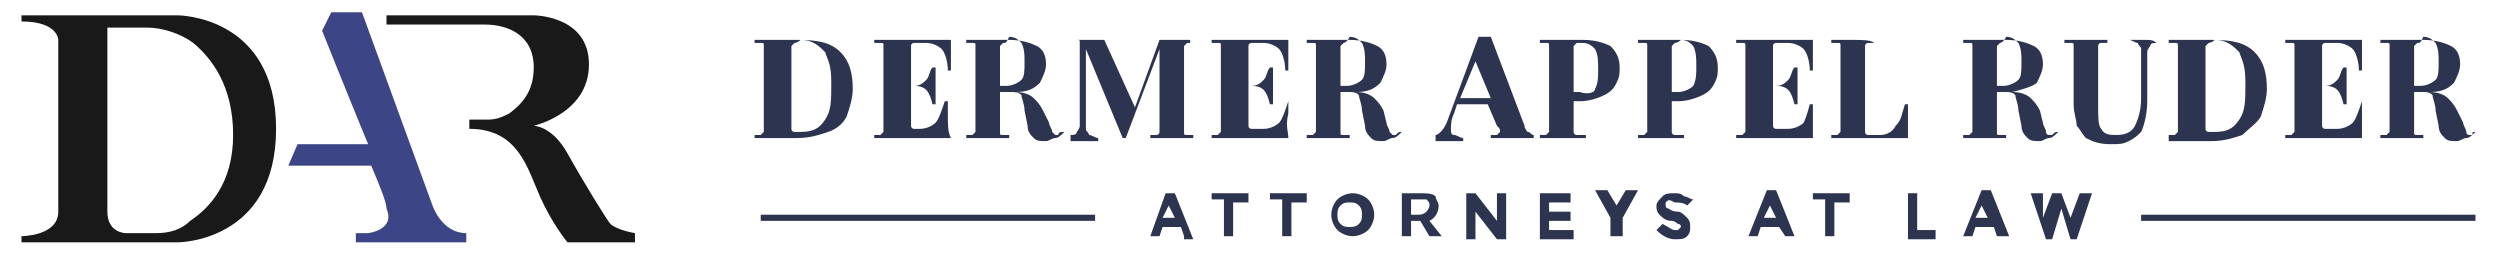
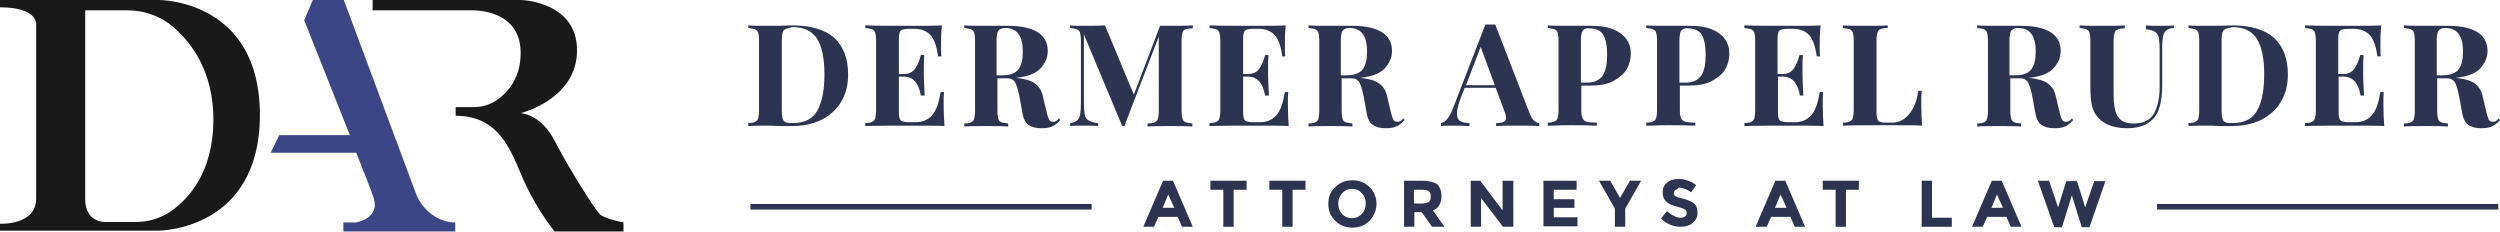
- <svg xmlns="http://www.w3.org/2000/svg" version="1.1" id="heder_logo" x="0px" y="0px" viewBox="0 0 81.5 8.3" style="enable-background:new 0 0 81.5 8.3;" xml:space="preserve">
+ <svg xmlns="http://www.w3.org/2000/svg" version="1.1" id="dar_logo" x="0px" y="0px" viewBox="0 0 581 53.7" style="enable-background:new 0 0 581 53.7;" xml:space="preserve">
  <style type="text/css">
- 	.heder_logo-st0{fill:#19191A;}
- 	.heder_logo-st1{fill:#3C4686;}
- 	.heder_logo-st2{fill:#2C344F;}
+ 	.dar_logo-st0{fill:#19191A;}
+ 	.dar_logo-st1{fill:#3C4686;}
+ 	.dar_logo-st2{fill:#2C344F;}
</style>
  <g>
-     <path class="heder_logo-st0" d="M5.8,0.5H0.7v0.2c1.2,0,1.2,0.6,1.2,0.6s0,4.7,0,5.6c0,0.8-1.2,0.8-1.2,0.8v0.2h5.1c0,0,3.2,0,3.2-3.7   S5.8,0.5,5.8,0.5z M6.2,7.2C5.9,7.5,5.5,7.6,5.1,7.6H4.1c0,0-0.6,0-0.6-0.7s0-6,0-6h1.3c0.5,0,1.1,0.2,1.5,0.5   c0.6,0.5,1.3,1.4,1.3,3C7.6,6,6.8,6.8,6.2,7.2z" />
+     <path class="dar_logo-st0" d="M36.9,0H0v1.7c9,0,8.4,4.1,8.4,4.1s0,34.3,0,40.4c0,6.2-8.4,5.8-8.4,5.8v1.6h36.9c0,0,23.5,0,23.5-26.9   S36.9,0,36.9,0z M39.7,49.1c-2.4,1.7-5.4,2.5-8.3,2.5h-6.9c0,0-4.7,0.2-4.7-5.3s0-43.9,0-43.9h9.8c3.9,0,7.7,1.3,10.7,3.9   c4.3,3.7,9.3,10.4,9.3,21.6C49.5,40,44,46.1,39.7,49.1z" />
  </g>
-   <path class="heder_logo-st1" d="M14.1,6.7l-2.3-6.3h-1l-0.3,0.6c0,0,0.8,2,1.5,3.7H9.7L9.4,5.4h2.7c0.3,0.7,0.5,1.2,0.5,1.4  c0.3,0.7-0.6,0.8-0.6,0.8h-0.4v0.3h3.6V7.6C14.4,7.6,14.1,6.7,14.1,6.7z" />
-   <path class="heder_logo-st0" d="M12.7,0.5h4.7c0,0,1.8,0,1.8,1.6s-1.8,2-1.8,2s0.6,0,1.1,0.9s1.3,2.2,1.4,2.3c0.2,0.2,0.8,0.3,0.8,0.3v0.3h-2.2  c0,0-0.5-0.6-0.9-1.5s-0.7-2.2-2.3-2.2V3.9h0.6c0.3,0,0.5-0.1,0.7-0.2C17,3.4,17.4,3,17.4,2.2c0-1.1-0.9-1.4-1.6-1.4  c-0.4,0-3.2,0-3.2,0V0.5z" />
+   <path class="dar_logo-st1" d="M96.9,45.6L79.9,0h-7.2l-2,4.7c0,0,5.9,14.8,10.6,26.7H64.9l-2,4.1h19.9c1.9,4.8,3.4,8.6,3.9,10.1  c2,5.3-4.1,6.1-4.1,6.1h-2.8v2.1h26v-2.1C99.5,51.6,96.9,45.6,96.9,45.6z" />
+   <path class="dar_logo-st0" d="M86.6,0h34.5c0,0,13,0.3,13,11.7S121,26.3,121,26.3s4.7,0.1,8,6.6c3.3,6.4,9.2,15.7,10.4,16.9  c1.2,1.1,5.5,1.9,5.5,1.9v2.1h-16c0,0-3.5-4.2-6.6-10.6s-5.2-16.3-16.4-16.3v-2h4.1c1.9,0,3.8-0.5,5.4-1.6c2.5-1.7,5.6-5,5.6-11  c0-8-6.7-9.9-11.4-9.9c-2.7,0-23,0-23,0V0z" />
  <g>
-     <path class="heder_logo-st2" d="M27.4,1.7c0.3,0.3,0.4,0.7,0.4,1.2c0,0.3-0.1,0.6-0.2,0.9C27.5,4,27.3,4.2,27,4.3c-0.3,0.1-0.6,0.2-1,0.2   l-0.3,0c-0.2,0-0.3,0-0.4,0c-0.3,0-0.5,0-0.7,0V4.4c0.1,0,0.2,0,0.2,0c0,0,0.1-0.1,0.1-0.1c0-0.1,0-0.1,0-0.3V1.8   c0-0.1,0-0.2,0-0.3c0-0.1,0-0.1-0.1-0.1c0,0-0.1,0-0.2,0V1.3c0.1,0,0.3,0,0.6,0h0.1l0.2,0c0.2,0,0.4,0,0.5,0   C26.7,1.3,27.1,1.4,27.4,1.7z M25.9,1.4c0,0-0.1,0.1-0.1,0.1c0,0.1,0,0.1,0,0.2V4c0,0.1,0,0.2,0,0.2c0,0.1,0.1,0.1,0.1,0.1   c0,0,0.1,0,0.2,0c0.4,0,0.6-0.1,0.8-0.4c0.2-0.3,0.2-0.6,0.2-1.2S27,2,26.9,1.7c-0.2-0.2-0.4-0.4-0.8-0.4C26,1.4,25.9,1.4,25.9,1.4   z" />
-     <path class="heder_logo-st2" d="M31,4.5c-0.2,0-0.6,0-1,0c-0.7,0-1.2,0-1.5,0V4.4c0.1,0,0.2,0,0.2,0c0,0,0.1-0.1,0.1-0.1c0-0.1,0-0.1,0-0.3   V1.8c0-0.1,0-0.2,0-0.3c0-0.1,0-0.1-0.1-0.1c0,0-0.1,0-0.2,0V1.3c0.3,0,0.8,0,1.5,0c0.4,0,0.8,0,1,0c0,0.3,0,0.5,0,0.7   c0,0.1,0,0.2,0,0.3h-0.1c0-0.3-0.1-0.6-0.2-0.7c-0.1-0.1-0.3-0.2-0.5-0.2h-0.2c-0.1,0-0.2,0-0.2,0c0,0-0.1,0-0.1,0.1   c0,0,0,0.1,0,0.2v1.1h0.1c0.2,0,0.3-0.1,0.4-0.2c0.1-0.1,0.1-0.3,0.2-0.4h0.1c0,0.1,0,0.3,0,0.4v0.2c0,0.2,0,0.4,0,0.6h-0.1   c-0.1-0.4-0.2-0.6-0.6-0.6h-0.1v1.1c0,0.1,0,0.2,0,0.2c0,0,0,0.1,0.1,0.1c0,0,0.1,0,0.2,0H30c0.2,0,0.4-0.1,0.5-0.2   c0.1-0.1,0.2-0.4,0.3-0.7h0.1c0,0.1,0,0.2,0,0.4C30.9,4.1,30.9,4.3,31,4.5z" />
-     <path class="heder_logo-st2" d="M34.7,4.3c-0.1,0.1-0.2,0.2-0.3,0.2c-0.1,0-0.2,0.1-0.3,0.1c-0.2,0-0.3,0-0.4-0.1c-0.1-0.1-0.2-0.2-0.2-0.4   l-0.1-0.5c0-0.2-0.1-0.4-0.1-0.5C33.2,3,33.1,3,32.9,3h-0.3v1c0,0.1,0,0.2,0,0.3c0,0.1,0,0.1,0.1,0.1c0,0,0.1,0,0.2,0v0.1   c-0.2,0-0.4,0-0.7,0c-0.3,0-0.6,0-0.7,0V4.4c0.1,0,0.2,0,0.2,0c0,0,0.1-0.1,0.1-0.1c0-0.1,0-0.1,0-0.3V1.8c0-0.1,0-0.2,0-0.3   c0-0.1,0-0.1-0.1-0.1c0,0-0.1,0-0.2,0V1.3c0.2,0,0.4,0,0.7,0l0.5,0c0.1,0,0.1,0,0.2,0c0.4,0,0.7,0.1,0.9,0.2   c0.2,0.1,0.3,0.3,0.3,0.6c0,0.2-0.1,0.4-0.2,0.6c-0.2,0.2-0.4,0.3-0.8,0.3c0.3,0,0.5,0.1,0.6,0.2c0.1,0.1,0.2,0.2,0.3,0.4L34.2,4   c0,0.1,0.1,0.2,0.1,0.3c0,0,0.1,0.1,0.1,0.1c0,0,0.1,0,0.1,0C34.5,4.3,34.6,4.3,34.7,4.3L34.7,4.3z M32.7,1.4c0,0-0.1,0.1-0.1,0.1   c0,0.1,0,0.1,0,0.2v1.1h0.2c0.2,0,0.4-0.1,0.5-0.2c0.1-0.1,0.1-0.3,0.1-0.6c0-0.2,0-0.4-0.1-0.6c-0.1-0.1-0.2-0.2-0.4-0.2   C32.8,1.4,32.8,1.4,32.7,1.4z" />
-     <path class="heder_logo-st2" d="M38.7,1.4c0,0-0.1,0.1-0.1,0.1s0,0.1,0,0.3V4c0,0.1,0,0.2,0,0.3c0,0.1,0,0.1,0.1,0.1c0,0,0.1,0,0.2,0v0.1   c-0.2,0-0.4,0-0.7,0c-0.3,0-0.6,0-0.7,0V4.4c0.1,0,0.2,0,0.2,0c0.1,0,0.1-0.1,0.1-0.1c0-0.1,0-0.1,0-0.3V1.6l-1.1,2.9h-0.1   l-1.2-2.9v2.2c0,0.2,0,0.3,0,0.4c0,0.1,0.1,0.1,0.1,0.2c0.1,0,0.2,0.1,0.3,0.1v0.1c-0.1,0-0.3,0-0.5,0c-0.2,0-0.3,0-0.4,0V4.4   c0.1,0,0.2,0,0.2-0.1c0,0,0.1-0.1,0.1-0.2c0-0.1,0-0.2,0-0.4v-2c0-0.1,0-0.2,0-0.3s0-0.1-0.1-0.1c0,0-0.1,0-0.2,0V1.3   c0.1,0,0.2,0,0.4,0c0.3,0,0.5,0,0.7,0L37,3.5l0.8-2.2h0.3c0.3,0,0.5,0,0.7,0v0.1C38.8,1.4,38.7,1.4,38.7,1.4z" />
-     <path class="heder_logo-st2" d="M42,4.5c-0.2,0-0.6,0-1,0c-0.7,0-1.2,0-1.5,0V4.4c0.1,0,0.2,0,0.2,0c0,0,0.1-0.1,0.1-0.1c0-0.1,0-0.1,0-0.3   V1.8c0-0.1,0-0.2,0-0.3s0-0.1-0.1-0.1c0,0-0.1,0-0.2,0V1.3c0.3,0,0.8,0,1.5,0c0.4,0,0.8,0,1,0c0,0.3,0,0.5,0,0.7c0,0.1,0,0.2,0,0.3   h-0.1c0-0.3-0.1-0.6-0.2-0.7c-0.1-0.1-0.3-0.2-0.5-0.2h-0.2c-0.1,0-0.2,0-0.2,0c0,0-0.1,0-0.1,0.1c0,0,0,0.1,0,0.2v1.1h0.1   c0.2,0,0.3-0.1,0.4-0.2c0.1-0.1,0.1-0.3,0.2-0.4h0.1c0,0.1,0,0.3,0,0.4v0.2c0,0.2,0,0.4,0,0.6h-0.1c-0.1-0.4-0.2-0.6-0.6-0.6h-0.1   v1.1c0,0.1,0,0.2,0,0.2c0,0,0,0.1,0.1,0.1c0,0,0.1,0,0.2,0h0.2c0.2,0,0.4-0.1,0.5-0.2c0.1-0.1,0.2-0.4,0.3-0.7H42   c0,0.1,0,0.2,0,0.4C41.9,4.1,42,4.3,42,4.5z" />
-     <path class="heder_logo-st2" d="M45.7,4.3c-0.1,0.1-0.2,0.2-0.3,0.2c-0.1,0-0.2,0.1-0.3,0.1c-0.2,0-0.3,0-0.4-0.1c-0.1-0.1-0.2-0.2-0.2-0.4   l-0.1-0.5c0-0.2-0.1-0.4-0.1-0.5C44.2,3,44.1,3,44,3h-0.3v1c0,0.1,0,0.2,0,0.3c0,0.1,0,0.1,0.1,0.1c0,0,0.1,0,0.2,0v0.1   c-0.2,0-0.4,0-0.7,0c-0.3,0-0.6,0-0.7,0V4.4c0.1,0,0.2,0,0.2,0c0,0,0.1-0.1,0.1-0.1c0-0.1,0-0.1,0-0.3V1.8c0-0.1,0-0.2,0-0.3   c0-0.1,0-0.1-0.1-0.1c0,0-0.1,0-0.2,0V1.3c0.2,0,0.4,0,0.7,0l0.5,0c0.1,0,0.1,0,0.2,0c0.4,0,0.7,0.1,0.9,0.2   c0.2,0.1,0.3,0.3,0.3,0.6c0,0.2-0.1,0.4-0.2,0.6c-0.2,0.2-0.4,0.3-0.8,0.3c0.3,0,0.5,0.1,0.6,0.2c0.1,0.1,0.2,0.2,0.3,0.4L45.2,4   c0,0.1,0.1,0.2,0.1,0.3c0,0,0.1,0.1,0.1,0.1c0,0,0.1,0,0.1,0C45.6,4.3,45.6,4.3,45.7,4.3L45.7,4.3z M43.8,1.4c0,0-0.1,0.1-0.1,0.1   c0,0.1,0,0.1,0,0.2v1.1h0.2c0.2,0,0.4-0.1,0.5-0.2c0.1-0.1,0.1-0.3,0.1-0.6c0-0.2,0-0.4-0.1-0.6c-0.1-0.1-0.2-0.2-0.4-0.2   C43.9,1.4,43.8,1.4,43.8,1.4z" />
-     <path class="heder_logo-st2" d="M49.8,4.3c0.1,0,0.1,0.1,0.2,0.1v0.1c-0.2,0-0.4,0-0.7,0c-0.3,0-0.5,0-0.7,0V4.4c0.1,0,0.2,0,0.2,0   c0,0,0.1-0.1,0.1-0.1c0-0.1,0-0.1-0.1-0.2l-0.3-0.7h-1l-0.1,0.3c-0.1,0.2-0.1,0.4-0.1,0.5c0,0.1,0,0.2,0.1,0.2   c0.1,0,0.2,0.1,0.3,0.1v0.1c-0.2,0-0.4,0-0.6,0c-0.1,0-0.3,0-0.3,0V4.4c0.1,0,0.3-0.2,0.4-0.5l1-2.7c0,0,0.1,0,0.2,0   c0.1,0,0.1,0,0.2,0l1.1,2.9C49.7,4.2,49.8,4.3,49.8,4.3z M48.6,3.2L48.1,2l-0.5,1.2H48.6z" />
-     <path class="heder_logo-st2" d="M51.3,3.2V4c0,0.1,0,0.2,0,0.3c0,0.1,0.1,0.1,0.1,0.1c0.1,0,0.2,0,0.3,0v0.1c-0.4,0-0.7,0-0.8,0   c-0.2,0-0.3,0-0.6,0l-0.1,0V4.4c0.1,0,0.2,0,0.2,0c0,0,0.1-0.1,0.1-0.1c0-0.1,0-0.1,0-0.3V1.8c0-0.1,0-0.2,0-0.3   c0-0.1,0-0.1-0.1-0.1c0,0-0.1,0-0.2,0V1.3c0.2,0,0.4,0,0.7,0l0.5,0c0.1,0,0.1,0,0.2,0c0.4,0,0.7,0.1,0.9,0.2   c0.2,0.2,0.3,0.4,0.3,0.7c0,0.2,0,0.3-0.1,0.5c-0.1,0.2-0.2,0.3-0.4,0.4c-0.2,0.1-0.5,0.2-0.8,0.2H51.3z M51.4,1.4   c0,0-0.1,0.1-0.1,0.1c0,0.1,0,0.1,0,0.2v1.3h0.2C51.8,3.1,52,3,52,2.9c0.1-0.2,0.1-0.4,0.1-0.6c0-0.3,0-0.5-0.1-0.7   c-0.1-0.1-0.2-0.2-0.4-0.2C51.5,1.4,51.5,1.4,51.4,1.4z" />
-     <path class="heder_logo-st2" d="M54.5,3.2V4c0,0.1,0,0.2,0,0.3c0,0.1,0.1,0.1,0.1,0.1c0.1,0,0.2,0,0.3,0v0.1c-0.4,0-0.7,0-0.8,0   c-0.2,0-0.3,0-0.6,0l-0.1,0V4.4c0.1,0,0.2,0,0.2,0c0,0,0.1-0.1,0.1-0.1c0-0.1,0-0.1,0-0.3V1.8c0-0.1,0-0.2,0-0.3   c0-0.1,0-0.1-0.1-0.1c0,0-0.1,0-0.2,0V1.3c0.2,0,0.4,0,0.7,0l0.5,0c0.1,0,0.1,0,0.2,0c0.4,0,0.7,0.1,0.9,0.2   c0.2,0.2,0.3,0.4,0.3,0.7c0,0.2,0,0.3-0.1,0.5c-0.1,0.2-0.2,0.3-0.4,0.4c-0.2,0.1-0.5,0.2-0.8,0.2H54.5z M54.6,1.4   c0,0-0.1,0.1-0.1,0.1c0,0.1,0,0.1,0,0.2v1.3h0.2c0.2,0,0.4-0.1,0.5-0.2c0.1-0.2,0.1-0.4,0.1-0.6c0-0.3,0-0.5-0.1-0.7   c-0.1-0.1-0.2-0.2-0.4-0.2C54.7,1.4,54.6,1.4,54.6,1.4z" />
-     <path class="heder_logo-st2" d="M59.1,4.5c-0.2,0-0.6,0-1,0c-0.7,0-1.2,0-1.5,0V4.4c0.1,0,0.2,0,0.2,0c0,0,0.1-0.1,0.1-0.1c0-0.1,0-0.1,0-0.3   V1.8c0-0.1,0-0.2,0-0.3c0-0.1,0-0.1-0.1-0.1c0,0-0.1,0-0.2,0V1.3c0.3,0,0.8,0,1.5,0c0.4,0,0.8,0,1,0c0,0.3,0,0.5,0,0.7   c0,0.1,0,0.2,0,0.3h-0.1c0-0.3-0.1-0.6-0.2-0.7c-0.1-0.1-0.3-0.2-0.5-0.2h-0.2c-0.1,0-0.2,0-0.2,0c0,0-0.1,0-0.1,0.1   c0,0,0,0.1,0,0.2v1.1h0.1c0.2,0,0.3-0.1,0.4-0.2c0.1-0.1,0.1-0.3,0.2-0.4h0.1c0,0.1,0,0.3,0,0.4v0.2c0,0.2,0,0.4,0,0.6h-0.1   c-0.1-0.4-0.2-0.6-0.6-0.6h-0.1v1.1c0,0.1,0,0.2,0,0.2c0,0,0,0.1,0.1,0.1c0,0,0.1,0,0.2,0h0.2c0.2,0,0.4-0.1,0.5-0.2   C58.8,4,58.9,3.8,59,3.4h0.1c0,0.1,0,0.2,0,0.4C59.1,4.1,59.1,4.3,59.1,4.5z" />
-     <path class="heder_logo-st2" d="M61.1,1.4c-0.1,0-0.2,0-0.2,0c-0.1,0-0.1,0.1-0.1,0.1c0,0.1,0,0.1,0,0.3v2.3c0,0.1,0,0.2,0,0.2   c0,0,0,0.1,0.1,0.1c0,0,0.1,0,0.2,0h0.2c0.2,0,0.4-0.1,0.5-0.3c0.2-0.2,0.2-0.4,0.3-0.7h0.1c0,0.1,0,0.2,0,0.4c0,0.3,0,0.5,0,0.7   c-0.2,0-0.6,0-1,0c-0.7,0-1.2,0-1.5,0V4.4c0.1,0,0.2,0,0.2,0c0,0,0.1-0.1,0.1-0.1c0-0.1,0-0.1,0-0.3V1.8c0-0.1,0-0.2,0-0.3   s0-0.1-0.1-0.1c0,0-0.1,0-0.2,0V1.3c0.2,0,0.4,0,0.7,0C60.7,1.3,61,1.3,61.1,1.4L61.1,1.4z" />
-     <path class="heder_logo-st2" d="M67.1,4.3c-0.1,0.1-0.2,0.2-0.3,0.2c-0.1,0-0.2,0.1-0.3,0.1c-0.2,0-0.3,0-0.4-0.1c-0.1-0.1-0.2-0.2-0.2-0.4   l-0.1-0.5c0-0.2-0.1-0.4-0.1-0.5C65.6,3,65.5,3,65.4,3h-0.3v1c0,0.1,0,0.2,0,0.3c0,0.1,0,0.1,0.1,0.1c0,0,0.1,0,0.2,0v0.1   c-0.2,0-0.4,0-0.7,0c-0.3,0-0.6,0-0.7,0V4.4c0.1,0,0.2,0,0.2,0c0,0,0.1-0.1,0.1-0.1c0-0.1,0-0.1,0-0.3V1.8c0-0.1,0-0.2,0-0.3   c0-0.1,0-0.1-0.1-0.1c0,0-0.1,0-0.2,0V1.3c0.2,0,0.4,0,0.7,0l0.5,0c0.1,0,0.1,0,0.2,0c0.4,0,0.7,0.1,0.9,0.2   c0.2,0.1,0.3,0.3,0.3,0.6c0,0.2-0.1,0.4-0.2,0.6C66.3,2.8,66,2.9,65.6,3c0.3,0,0.5,0.1,0.6,0.2c0.1,0.1,0.2,0.2,0.3,0.4L66.6,4   c0,0.1,0.1,0.2,0.1,0.3s0.1,0.1,0.1,0.1c0,0,0.1,0,0.1,0C67,4.3,67,4.3,67.1,4.3L67.1,4.3z M65.2,1.4c0,0-0.1,0.1-0.1,0.1   c0,0.1,0,0.1,0,0.2v1.1h0.2c0.2,0,0.4-0.1,0.5-0.2c0.1-0.1,0.1-0.3,0.1-0.6c0-0.2,0-0.4-0.1-0.6c-0.1-0.1-0.2-0.2-0.4-0.2   C65.3,1.4,65.2,1.4,65.2,1.4z" />
-     <path class="heder_logo-st2" d="M70.3,1.4c-0.1,0-0.2,0-0.2,0.1c0,0-0.1,0.1-0.1,0.2c0,0.1,0,0.2,0,0.4v1.2c0,0.4-0.1,0.8-0.2,1   c-0.1,0.1-0.2,0.2-0.4,0.3c-0.2,0.1-0.3,0.1-0.6,0.1c-0.4,0-0.6-0.1-0.8-0.2c-0.1-0.1-0.2-0.3-0.3-0.4c0-0.2-0.1-0.4-0.1-0.7V1.8   c0-0.1,0-0.2,0-0.3s0-0.1-0.1-0.1c0,0-0.1,0-0.2,0V1.3c0.2,0,0.4,0,0.7,0c0.3,0,0.6,0,0.7,0v0.1c-0.1,0-0.2,0-0.2,0   c-0.1,0-0.1,0.1-0.1,0.1c0,0.1,0,0.1,0,0.3v1.7c0,0.3,0,0.6,0.1,0.7c0.1,0.2,0.3,0.2,0.5,0.2c0.3,0,0.5-0.1,0.6-0.3   c0.1-0.2,0.2-0.5,0.2-0.9V2c0-0.2,0-0.3,0-0.4c0-0.1-0.1-0.1-0.1-0.2c-0.1,0-0.2-0.1-0.3-0.1V1.3c0.1,0,0.3,0,0.5,0   C70.1,1.3,70.2,1.3,70.3,1.4L70.3,1.4z" />
-     <path class="heder_logo-st2" d="M73.5,1.7c0.3,0.3,0.4,0.7,0.4,1.2c0,0.3-0.1,0.6-0.2,0.9c-0.1,0.2-0.4,0.4-0.6,0.6c-0.3,0.1-0.6,0.2-1,0.2   l-0.3,0c-0.2,0-0.3,0-0.4,0c-0.3,0-0.5,0-0.7,0V4.4c0.1,0,0.2,0,0.2,0c0,0,0.1-0.1,0.1-0.1c0-0.1,0-0.1,0-0.3V1.8   c0-0.1,0-0.2,0-0.3s0-0.1-0.1-0.1c0,0-0.1,0-0.2,0V1.3c0.1,0,0.3,0,0.6,0h0.1l0.2,0c0.2,0,0.4,0,0.5,0C72.8,1.3,73.2,1.4,73.5,1.7z    M72,1.4c0,0-0.1,0.1-0.1,0.1c0,0.1,0,0.1,0,0.2V4c0,0.1,0,0.2,0,0.2c0,0.1,0.1,0.1,0.1,0.1c0,0,0.1,0,0.2,0c0.4,0,0.6-0.1,0.8-0.4   c0.2-0.3,0.2-0.6,0.2-1.2S73.1,2,73,1.7c-0.2-0.2-0.4-0.4-0.8-0.4C72.1,1.4,72,1.4,72,1.4z" />
-     <path class="heder_logo-st2" d="M77,4.5c-0.2,0-0.6,0-1,0c-0.7,0-1.2,0-1.5,0V4.4c0.1,0,0.2,0,0.2,0c0,0,0.1-0.1,0.1-0.1c0-0.1,0-0.1,0-0.3   V1.8c0-0.1,0-0.2,0-0.3s0-0.1-0.1-0.1c0,0-0.1,0-0.2,0V1.3c0.3,0,0.8,0,1.5,0c0.4,0,0.8,0,1,0c0,0.3,0,0.5,0,0.7c0,0.1,0,0.2,0,0.3   h-0.1c0-0.3-0.1-0.6-0.2-0.7c-0.1-0.1-0.3-0.2-0.5-0.2h-0.2c-0.1,0-0.2,0-0.2,0c0,0-0.1,0-0.1,0.1c0,0,0,0.1,0,0.2v1.1h0.1   c0.2,0,0.3-0.1,0.4-0.2c0.1-0.1,0.1-0.3,0.2-0.4h0.1c0,0.1,0,0.3,0,0.4v0.2c0,0.2,0,0.4,0,0.6h-0.1c-0.1-0.4-0.2-0.6-0.6-0.6h-0.1   v1.1c0,0.1,0,0.2,0,0.2c0,0,0,0.1,0.1,0.1c0,0,0.1,0,0.2,0h0.2c0.2,0,0.4-0.1,0.5-0.2c0.1-0.1,0.2-0.4,0.3-0.7H77   c0,0.1,0,0.2,0,0.4C77,4.1,77,4.3,77,4.5z" />
-     <path class="heder_logo-st2" d="M80.7,4.3c-0.1,0.1-0.2,0.2-0.3,0.2c-0.1,0-0.2,0.1-0.3,0.1c-0.2,0-0.3,0-0.4-0.1c-0.1-0.1-0.2-0.2-0.2-0.4   l-0.1-0.5c0-0.2-0.1-0.4-0.1-0.5C79.2,3,79.1,3,79,3h-0.3v1c0,0.1,0,0.2,0,0.3c0,0.1,0,0.1,0.1,0.1c0,0,0.1,0,0.2,0v0.1   c-0.2,0-0.4,0-0.7,0c-0.3,0-0.6,0-0.7,0V4.4c0.1,0,0.2,0,0.2,0c0,0,0.1-0.1,0.1-0.1c0-0.1,0-0.1,0-0.3V1.8c0-0.1,0-0.2,0-0.3   c0-0.1,0-0.1-0.1-0.1c0,0-0.1,0-0.2,0V1.3c0.2,0,0.4,0,0.7,0l0.5,0c0.1,0,0.1,0,0.2,0c0.4,0,0.7,0.1,0.9,0.2   c0.2,0.1,0.3,0.3,0.3,0.6c0,0.2-0.1,0.4-0.2,0.6c-0.2,0.2-0.4,0.3-0.8,0.3c0.3,0,0.5,0.1,0.6,0.2c0.1,0.1,0.2,0.2,0.3,0.4L80.3,4   c0,0.1,0.1,0.2,0.1,0.3s0.1,0.1,0.1,0.1c0,0,0.1,0,0.1,0C80.6,4.3,80.6,4.3,80.7,4.3L80.7,4.3z M78.8,1.4c0,0-0.1,0.1-0.1,0.1   c0,0.1,0,0.1,0,0.2v1.1h0.2c0.2,0,0.4-0.1,0.5-0.2c0.1-0.1,0.1-0.3,0.1-0.6c0-0.2,0-0.4-0.1-0.6c-0.1-0.1-0.2-0.2-0.4-0.2   C78.9,1.4,78.9,1.4,78.8,1.4z" />
+     <path class="dar_logo-st2" d="M193.9,8.8c2.1,2,3.2,4.8,3.2,8.5c0,2.4-0.5,4.5-1.6,6.3c-1,1.8-2.6,3.2-4.5,4.2c-2,1-4.3,1.5-7.1,1.5l-2.1,0   c-1.3,0-2.2-0.1-2.8-0.1c-2.3,0-4,0-5.1,0.1v-0.7c0.7,0,1.3-0.1,1.6-0.3c0.3-0.1,0.6-0.4,0.7-0.8c0.1-0.4,0.2-1,0.2-1.8V9.4   c0-0.8-0.1-1.4-0.2-1.8s-0.4-0.6-0.7-0.8c-0.3-0.1-0.9-0.2-1.6-0.3V5.9c0.9,0.1,2.3,0.1,4,0.1h1l1.3,0c1.8,0,3.1-0.1,3.9-0.1   C188.5,5.9,191.7,6.9,193.9,8.8z M182.6,6.7c-0.3,0.2-0.6,0.4-0.7,0.8c-0.1,0.4-0.2,1-0.2,1.8v16.5c0,0.8,0.1,1.4,0.2,1.8   c0.1,0.4,0.4,0.7,0.7,0.8c0.3,0.2,0.9,0.2,1.6,0.2c2.7,0,4.6-0.9,5.7-2.8c1.1-1.9,1.7-4.7,1.7-8.5s-0.6-6.5-1.7-8.3   c-1.2-1.8-3-2.7-5.7-2.7C183.5,6.5,183,6.6,182.6,6.7z" />
+     <path class="dar_logo-st2" d="M219.5,29.3c-1.5-0.1-4-0.1-7.6-0.1c-4.8,0-8.4,0-10.8,0.1v-0.7c0.7,0,1.3-0.1,1.6-0.3   c0.3-0.1,0.6-0.4,0.7-0.8c0.1-0.4,0.2-1,0.2-1.8V9.4c0-0.8-0.1-1.4-0.2-1.8c-0.1-0.4-0.4-0.6-0.7-0.8c-0.3-0.1-0.9-0.2-1.6-0.3V5.9   C203.6,6,207.1,6,212,6c3.2,0,5.5,0,6.9-0.1c-0.2,1.8-0.2,3.5-0.2,4.9c0,1,0,1.7,0.1,2.3H218c-0.3-2.4-0.9-4-1.8-5   c-0.9-0.9-2.1-1.4-3.6-1.4h-1.4c-0.7,0-1.2,0.1-1.5,0.2c-0.3,0.1-0.5,0.3-0.6,0.6c-0.1,0.3-0.2,0.8-0.2,1.5v8.2h1.1   c1.2,0,2.1-0.4,2.7-1.3c0.6-0.9,1-1.9,1.3-3.1h0.8c-0.1,0.9-0.1,2-0.1,3.1v1.6c0,1.1,0.1,2.7,0.2,4.7H214c-0.5-2.9-1.8-4.4-4-4.4   h-1.1v8.3c0,0.7,0.1,1.2,0.2,1.5c0.1,0.3,0.3,0.5,0.6,0.6c0.3,0.1,0.8,0.2,1.5,0.2h1.6c1.6,0,2.8-0.5,3.8-1.6c1-1.1,1.6-2.9,2-5.4   h0.8c-0.1,0.7-0.1,1.7-0.1,2.8C219.3,26.3,219.4,28,219.5,29.3z" />
+     <path class="dar_logo-st2" d="M246.4,27.9c-0.6,0.7-1.2,1.2-1.9,1.5c-0.7,0.3-1.5,0.4-2.5,0.4c-1.3,0-2.3-0.3-3-0.8   c-0.7-0.5-1.2-1.5-1.4-2.8l-0.6-3.3c-0.3-1.6-0.6-2.8-1-3.6c-0.4-0.8-1.1-1.1-2-1.1h-2.2v7.6c0,0.8,0.1,1.4,0.2,1.8   c0.1,0.4,0.3,0.6,0.7,0.8c0.3,0.1,0.9,0.2,1.6,0.3v0.7c-1.2-0.1-2.9-0.1-5-0.1c-2.4,0-4.1,0-5.2,0.1v-0.7c0.7,0,1.3-0.1,1.6-0.3   c0.3-0.1,0.6-0.4,0.7-0.8c0.1-0.4,0.2-1,0.2-1.8V9.4c0-0.8-0.1-1.4-0.2-1.8s-0.4-0.6-0.7-0.8c-0.3-0.1-0.9-0.2-1.6-0.3V5.9   c1.1,0.1,2.8,0.1,5,0.1l3.7,0c0.4,0,0.9,0,1.5,0c3,0,5.3,0.5,6.9,1.5c1.5,1,2.3,2.4,2.3,4.3c0,1.6-0.6,2.9-1.7,4.1   c-1.1,1.2-3,1.9-5.7,2.2c2,0.2,3.5,0.6,4.4,1.3c1,0.7,1.6,1.7,1.9,3.1l0.8,3.4c0.2,0.9,0.4,1.5,0.6,1.9s0.6,0.5,1,0.5   c0.3,0,0.5-0.1,0.7-0.2c0.2-0.1,0.4-0.3,0.6-0.6L246.4,27.9z M232.4,6.8c-0.3,0.2-0.5,0.4-0.6,0.8c-0.1,0.4-0.2,1-0.2,1.8v8.1h1.4   c1.8,0,3-0.5,3.7-1.4c0.7-1,1-2.3,1-4.1c0-1.8-0.3-3.2-1-4.1c-0.6-0.9-1.7-1.4-3.1-1.4C233.2,6.5,232.7,6.6,232.4,6.8z" />
+     <path class="dar_logo-st2" d="M275.5,6.8c-0.3,0.1-0.6,0.4-0.7,0.8s-0.2,1-0.2,1.8v16.4c0,0.8,0.1,1.4,0.2,1.8c0.1,0.4,0.4,0.6,0.7,0.8   c0.3,0.1,0.9,0.2,1.6,0.3v0.7c-1.2-0.1-2.9-0.1-5.2-0.1c-2.4,0-4.1,0-5.2,0.1v-0.7c0.8,0,1.4-0.1,1.7-0.3s0.6-0.4,0.7-0.8   c0.1-0.4,0.2-1,0.2-1.8V8.5l-8,20.8h-0.5L251.9,8v15.8c0,1.3,0.1,2.3,0.2,2.9c0.1,0.6,0.4,1,0.9,1.3c0.4,0.3,1.2,0.5,2.2,0.6v0.7   c-0.9-0.1-2.1-0.1-3.6-0.1c-1.2,0-2.2,0-2.9,0.1v-0.7c0.7-0.1,1.3-0.3,1.6-0.6c0.3-0.3,0.6-0.7,0.7-1.3c0.1-0.6,0.2-1.4,0.2-2.5   V9.4c0-0.8-0.1-1.4-0.2-1.8s-0.4-0.6-0.7-0.8c-0.3-0.1-0.9-0.2-1.6-0.3V5.9c0.7,0.1,1.7,0.1,2.9,0.1c2,0,3.8,0,5.2-0.1l6.7,16.1   l6.1-16h2.4c2.2,0,4,0,5.2-0.1v0.7C276.4,6.6,275.8,6.7,275.5,6.8z" />
+     <path class="dar_logo-st2" d="M299.5,29.3c-1.5-0.1-4-0.1-7.6-0.1c-4.8,0-8.4,0-10.8,0.1v-0.7c0.7,0,1.3-0.1,1.6-0.3   c0.3-0.1,0.6-0.4,0.7-0.8c0.1-0.4,0.2-1,0.2-1.8V9.4c0-0.8-0.1-1.4-0.2-1.8c-0.1-0.4-0.4-0.6-0.7-0.8c-0.3-0.1-0.9-0.2-1.6-0.3V5.9   c2.4,0.1,6,0.1,10.8,0.1c3.2,0,5.5,0,6.9-0.1c-0.2,1.8-0.2,3.5-0.2,4.9c0,1,0,1.7,0.1,2.3H298c-0.3-2.4-0.9-4-1.8-5   c-0.9-0.9-2.1-1.4-3.6-1.4h-1.4c-0.7,0-1.2,0.1-1.5,0.2c-0.3,0.1-0.5,0.3-0.6,0.6c-0.1,0.3-0.2,0.8-0.2,1.5v8.2h1.1   c1.2,0,2.1-0.4,2.7-1.3c0.6-0.9,1-1.9,1.3-3.1h0.8c-0.1,0.9-0.1,2-0.1,3.1v1.6c0,1.1,0.1,2.7,0.2,4.7H294c-0.5-2.9-1.8-4.4-4-4.4   h-1.1v8.3c0,0.7,0.1,1.2,0.2,1.5c0.1,0.3,0.3,0.5,0.6,0.6c0.3,0.1,0.8,0.2,1.5,0.2h1.6c1.6,0,2.8-0.5,3.8-1.6c1-1.1,1.6-2.9,2-5.4   h0.8c-0.1,0.7-0.1,1.7-0.1,2.8C299.3,26.3,299.4,28,299.5,29.3z" />
+     <path class="dar_logo-st2" d="M326.4,27.9c-0.6,0.7-1.2,1.2-1.9,1.5c-0.7,0.3-1.5,0.4-2.5,0.4c-1.3,0-2.3-0.3-3-0.8   c-0.7-0.5-1.2-1.5-1.4-2.8l-0.6-3.3c-0.3-1.6-0.6-2.8-1-3.6c-0.4-0.8-1.1-1.1-2-1.1h-2.2v7.6c0,0.8,0.1,1.4,0.2,1.8   c0.1,0.4,0.3,0.6,0.7,0.8c0.3,0.1,0.9,0.2,1.6,0.3v0.7c-1.2-0.1-2.9-0.1-5-0.1c-2.4,0-4.1,0-5.2,0.1v-0.7c0.7,0,1.3-0.1,1.6-0.3   c0.3-0.1,0.6-0.4,0.7-0.8c0.1-0.4,0.2-1,0.2-1.8V9.4c0-0.8-0.1-1.4-0.2-1.8c-0.1-0.4-0.4-0.6-0.7-0.8c-0.3-0.1-0.9-0.2-1.6-0.3V5.9   c1.1,0.1,2.8,0.1,5,0.1l3.7,0c0.4,0,0.9,0,1.5,0c3,0,5.3,0.5,6.9,1.5c1.5,1,2.3,2.4,2.3,4.3c0,1.6-0.6,2.9-1.7,4.1   c-1.1,1.2-3,1.9-5.7,2.2c2,0.2,3.5,0.6,4.4,1.3c1,0.7,1.6,1.7,1.9,3.1l0.8,3.4c0.2,0.9,0.4,1.5,0.6,1.9s0.6,0.5,1,0.5   c0.3,0,0.5-0.1,0.7-0.2c0.2-0.1,0.4-0.3,0.6-0.6L326.4,27.9z M312.4,6.8c-0.3,0.2-0.5,0.4-0.6,0.8c-0.1,0.4-0.2,1-0.2,1.8v8.1h1.4   c1.8,0,3-0.5,3.7-1.4c0.7-1,1-2.3,1-4.1c0-1.8-0.3-3.2-1-4.1c-0.6-0.9-1.7-1.4-3.1-1.4C313.1,6.5,312.7,6.6,312.4,6.8z" />
+     <path class="dar_logo-st2" d="M356.6,28.1c0.4,0.3,0.7,0.5,1.1,0.5v0.7c-1.3-0.1-3-0.1-5-0.1c-2.2,0-3.9,0-5,0.1v-0.7c0.8,0,1.4-0.1,1.8-0.3   c0.4-0.2,0.5-0.5,0.5-0.9c0-0.4-0.1-0.9-0.4-1.6l-2-5.4h-7.2l-0.9,2.3c-0.6,1.6-0.9,2.8-0.9,3.7c0,0.8,0.2,1.4,0.7,1.7   c0.5,0.3,1.2,0.5,2.2,0.5v0.7c-1.5-0.1-2.9-0.1-4.1-0.1c-1,0-1.9,0-2.5,0.1v-0.7c1.1-0.2,2-1.4,2.8-3.5l7.5-19.4c0.2,0,0.6,0,1.2,0   c0.5,0,0.9,0,1.1,0l8,20.7C355.9,27.3,356.2,27.8,356.6,28.1z M347.4,19.8l-3.3-8.9l-3.4,8.9H347.4z" />
+     <path class="dar_logo-st2" d="M367.5,19.8v5.8c0,0.9,0.1,1.5,0.3,1.9c0.2,0.4,0.5,0.7,1,0.8c0.5,0.1,1.2,0.2,2.3,0.2v0.7   c-2.7-0.1-4.7-0.1-6.1-0.1c-1.1,0-2.5,0-4.2,0.1l-1.1,0v-0.7c0.7,0,1.3-0.1,1.6-0.3c0.3-0.1,0.6-0.4,0.7-0.8c0.1-0.4,0.2-1,0.2-1.8   V9.4c0-0.8-0.1-1.4-0.2-1.8s-0.4-0.6-0.7-0.8c-0.3-0.1-0.9-0.2-1.6-0.3V5.9c1.1,0.1,2.8,0.1,5,0.1l3.7,0c0.4,0,0.9,0,1.5,0   c3,0,5.2,0.6,6.8,1.8c1.6,1.2,2.3,2.8,2.3,4.7c0,1.2-0.3,2.4-0.9,3.5c-0.6,1.1-1.7,2-3.1,2.8s-3.4,1.1-5.8,1.1H367.5z M368.2,6.8   c-0.3,0.2-0.5,0.4-0.6,0.8c-0.1,0.4-0.2,1-0.2,1.8v9.8h1.4c1.8,0,3-0.6,3.7-1.7c0.7-1.1,1-2.7,1-4.7c0-2.1-0.3-3.7-0.9-4.7   c-0.6-1-1.7-1.5-3.2-1.5C369,6.5,368.5,6.6,368.2,6.8z" />
+     <path class="dar_logo-st2" d="M390.4,19.8v5.8c0,0.9,0.1,1.5,0.3,1.9c0.2,0.4,0.5,0.7,1,0.8c0.5,0.1,1.2,0.2,2.3,0.2v0.7   c-2.7-0.1-4.7-0.1-6.1-0.1c-1.1,0-2.5,0-4.2,0.1l-1.1,0v-0.7c0.7,0,1.3-0.1,1.6-0.3c0.3-0.1,0.6-0.4,0.7-0.8c0.1-0.4,0.2-1,0.2-1.8   V9.4c0-0.8-0.1-1.4-0.2-1.8c-0.1-0.4-0.4-0.6-0.7-0.8c-0.3-0.1-0.9-0.2-1.6-0.3V5.9c1.1,0.1,2.8,0.1,5,0.1l3.7,0c0.4,0,0.9,0,1.5,0   c3,0,5.2,0.6,6.8,1.8c1.6,1.2,2.3,2.8,2.3,4.7c0,1.2-0.3,2.4-0.9,3.5c-0.6,1.1-1.7,2-3.1,2.8s-3.4,1.1-5.8,1.1H390.4z M391.1,6.8   c-0.3,0.2-0.5,0.4-0.6,0.8c-0.1,0.4-0.2,1-0.2,1.8v9.8h1.4c1.8,0,3-0.6,3.7-1.7c0.7-1.1,1-2.7,1-4.7c0-2.1-0.3-3.7-0.9-4.7   c-0.6-1-1.7-1.5-3.2-1.5C391.8,6.5,391.4,6.6,391.1,6.8z" />
+     <path class="dar_logo-st2" d="M423.8,29.3c-1.5-0.1-4-0.1-7.6-0.1c-4.8,0-8.4,0-10.8,0.1v-0.7c0.7,0,1.3-0.1,1.6-0.3   c0.3-0.1,0.6-0.4,0.7-0.8c0.1-0.4,0.2-1,0.2-1.8V9.4c0-0.8-0.1-1.4-0.2-1.8c-0.1-0.4-0.4-0.6-0.7-0.8c-0.3-0.1-0.9-0.2-1.6-0.3V5.9   c2.4,0.1,6,0.1,10.8,0.1c3.2,0,5.5,0,6.9-0.1c-0.2,1.8-0.2,3.5-0.2,4.9c0,1,0,1.7,0.1,2.3h-0.8c-0.3-2.4-0.9-4-1.8-5   c-0.9-0.9-2.1-1.4-3.6-1.4h-1.4c-0.7,0-1.2,0.1-1.5,0.2c-0.3,0.1-0.5,0.3-0.6,0.6c-0.1,0.3-0.2,0.8-0.2,1.5v8.2h1.1   c1.2,0,2.1-0.4,2.7-1.3c0.6-0.9,1-1.9,1.3-3.1h0.8c-0.1,0.9-0.1,2-0.1,3.1v1.6c0,1.1,0.1,2.7,0.2,4.7h-0.8c-0.5-2.9-1.8-4.4-4-4.4   h-1.1v8.3c0,0.7,0.1,1.2,0.2,1.5c0.1,0.3,0.3,0.5,0.6,0.6c0.3,0.1,0.8,0.2,1.5,0.2h1.6c1.6,0,2.8-0.5,3.8-1.6c1-1.1,1.6-2.9,2-5.4   h0.8c-0.1,0.7-0.1,1.7-0.1,2.8C423.6,26.3,423.7,28,423.8,29.3z" />
+     <path class="dar_logo-st2" d="M438.7,6.5c-0.8,0-1.4,0.1-1.7,0.3c-0.4,0.1-0.6,0.4-0.7,0.8s-0.2,1-0.2,1.8v16.8c0,0.7,0.1,1.2,0.2,1.5   c0.1,0.3,0.3,0.5,0.6,0.6c0.3,0.1,0.7,0.2,1.3,0.2h1.6c1.5,0,2.8-0.7,3.9-2c1.1-1.3,1.8-3.1,2.1-5.4h0.8c-0.1,0.8-0.1,1.7-0.1,2.9   c0,2.1,0.1,3.9,0.2,5.2c-1.5-0.1-4-0.1-7.6-0.1c-4.8,0-8.4,0-10.8,0.1v-0.7c0.7,0,1.3-0.1,1.6-0.3c0.3-0.1,0.6-0.4,0.7-0.8   c0.1-0.4,0.2-1,0.2-1.8V9.4c0-0.8-0.1-1.4-0.2-1.8c-0.1-0.4-0.4-0.6-0.7-0.8c-0.3-0.1-0.9-0.2-1.6-0.3V5.9c1.1,0.1,2.9,0.1,5.2,0.1   c2.3,0,4,0,5.2-0.1V6.5z" />
+     <path class="dar_logo-st2" d="M481.8,27.9c-0.6,0.7-1.2,1.2-1.9,1.5c-0.7,0.3-1.5,0.4-2.5,0.4c-1.3,0-2.3-0.3-3-0.8   c-0.7-0.5-1.2-1.5-1.4-2.8l-0.6-3.3c-0.3-1.6-0.6-2.8-1-3.6c-0.4-0.8-1.1-1.1-2-1.1h-2.2v7.6c0,0.8,0.1,1.4,0.2,1.8   c0.1,0.4,0.3,0.6,0.7,0.8s0.9,0.2,1.6,0.3v0.7c-1.2-0.1-2.9-0.1-5-0.1c-2.4,0-4.1,0-5.2,0.1v-0.7c0.7,0,1.3-0.1,1.6-0.3   c0.3-0.1,0.6-0.4,0.7-0.8c0.1-0.4,0.2-1,0.2-1.8V9.4c0-0.8-0.1-1.4-0.2-1.8s-0.4-0.6-0.7-0.8c-0.3-0.1-0.9-0.2-1.6-0.3V5.9   c1.1,0.1,2.8,0.1,5,0.1l3.7,0c0.4,0,0.9,0,1.5,0c3,0,5.3,0.5,6.9,1.5c1.5,1,2.3,2.4,2.3,4.3c0,1.6-0.6,2.9-1.7,4.1   c-1.1,1.2-3,1.9-5.7,2.2c2,0.2,3.5,0.6,4.4,1.3c1,0.7,1.6,1.7,1.9,3.1l0.8,3.4c0.2,0.9,0.4,1.5,0.6,1.9s0.6,0.5,1,0.5   c0.3,0,0.5-0.1,0.7-0.2c0.2-0.1,0.4-0.3,0.6-0.6L481.8,27.9z M467.8,6.8c-0.3,0.2-0.5,0.4-0.6,0.8c-0.1,0.4-0.2,1-0.2,1.8v8.1h1.4   c1.8,0,3-0.5,3.7-1.4c0.7-1,1-2.3,1-4.1c0-1.8-0.3-3.2-1-4.1c-0.6-0.9-1.7-1.4-3.1-1.4C468.6,6.5,468.1,6.6,467.8,6.8z" />
+     <path class="dar_logo-st2" d="M505,6.5c-0.7,0.1-1.3,0.3-1.6,0.6c-0.3,0.3-0.6,0.7-0.7,1.3c-0.1,0.6-0.2,1.4-0.2,2.5v8.8   c0,3.2-0.5,5.5-1.4,7c-0.6,1-1.5,1.7-2.6,2.3c-1.1,0.5-2.5,0.8-4.1,0.8c-2.6,0-4.5-0.6-6-1.7c-1-0.8-1.7-1.8-2.1-3.1   c-0.4-1.2-0.5-3-0.5-5.2V9.4c0-0.8-0.1-1.4-0.2-1.8c-0.1-0.4-0.4-0.6-0.7-0.8c-0.3-0.1-0.9-0.2-1.6-0.3V5.9   c1.1,0.1,2.8,0.1,5.2,0.1c2.3,0,4,0,5.3-0.1v0.7c-0.8,0-1.4,0.1-1.7,0.3c-0.4,0.1-0.6,0.4-0.7,0.8c-0.1,0.4-0.2,1-0.2,1.8v12.5   c0,2.3,0.3,4,1,5.1c0.7,1.1,1.9,1.6,3.6,1.6c2.2,0,3.8-0.7,4.7-2.2s1.4-3.6,1.4-6.3v-8.7c0-1.3-0.1-2.2-0.2-2.8   c-0.2-0.6-0.5-1.1-0.9-1.3c-0.4-0.3-1.1-0.5-2.1-0.6V5.9c0.8,0.1,2,0.1,3.6,0.1c1.2,0,2.2,0,2.9-0.1V6.5z" />
+     <path class="dar_logo-st2" d="M528.5,8.8c2.1,2,3.2,4.8,3.2,8.5c0,2.4-0.5,4.5-1.6,6.3c-1,1.8-2.6,3.2-4.5,4.2c-2,1-4.3,1.5-7.1,1.5l-2,0   c-1.3,0-2.2-0.1-2.8-0.1c-2.3,0-4,0-5.1,0.1v-0.7c0.7,0,1.3-0.1,1.6-0.3c0.3-0.1,0.6-0.4,0.7-0.8c0.1-0.4,0.2-1,0.2-1.8V9.4   c0-0.8-0.1-1.4-0.2-1.8c-0.1-0.4-0.4-0.6-0.7-0.8c-0.3-0.1-0.9-0.2-1.6-0.3V5.9c0.9,0.1,2.3,0.1,4,0.1h1l1.3,0   c1.8,0,3.1-0.1,3.9-0.1C523.1,5.9,526.3,6.9,528.5,8.8z M517.2,6.7c-0.3,0.2-0.6,0.4-0.7,0.8c-0.1,0.4-0.2,1-0.2,1.8v16.5   c0,0.8,0.1,1.4,0.2,1.8c0.1,0.4,0.4,0.7,0.7,0.8c0.3,0.2,0.9,0.2,1.6,0.2c2.7,0,4.6-0.9,5.7-2.8c1.1-1.9,1.7-4.7,1.7-8.5   s-0.6-6.5-1.7-8.3c-1.2-1.8-3-2.7-5.7-2.7C518.1,6.5,517.6,6.6,517.2,6.7z" />
+     <path class="dar_logo-st2" d="M554.1,29.3c-1.5-0.1-4-0.1-7.6-0.1c-4.8,0-8.4,0-10.8,0.1v-0.7c0.7,0,1.3-0.1,1.6-0.3   c0.3-0.1,0.6-0.4,0.7-0.8c0.1-0.4,0.2-1,0.2-1.8V9.4c0-0.8-0.1-1.4-0.2-1.8c-0.1-0.4-0.4-0.6-0.7-0.8c-0.3-0.1-0.9-0.2-1.6-0.3V5.9   c2.4,0.1,6,0.1,10.8,0.1c3.2,0,5.5,0,6.9-0.1c-0.2,1.8-0.2,3.5-0.2,4.9c0,1,0,1.7,0.1,2.3h-0.8c-0.3-2.4-0.9-4-1.8-5   c-0.9-0.9-2.1-1.4-3.6-1.4h-1.4c-0.7,0-1.2,0.1-1.5,0.2c-0.3,0.1-0.5,0.3-0.6,0.6c-0.1,0.3-0.2,0.8-0.2,1.5v8.2h1.1   c1.2,0,2.1-0.4,2.7-1.3c0.6-0.9,1-1.9,1.3-3.1h0.8c-0.1,0.9-0.1,2-0.1,3.1v1.6c0,1.1,0.1,2.7,0.2,4.7h-0.8c-0.5-2.9-1.8-4.4-4-4.4   h-1.1v8.3c0,0.7,0.1,1.2,0.2,1.5c0.1,0.3,0.3,0.5,0.6,0.6c0.3,0.1,0.8,0.2,1.5,0.2h1.6c1.6,0,2.8-0.5,3.8-1.6c1-1.1,1.6-2.9,2-5.4   h0.8c-0.1,0.7-0.1,1.7-0.1,2.8C553.9,26.3,554,28,554.1,29.3z" />
+     <path class="dar_logo-st2" d="M581,27.9c-0.6,0.7-1.2,1.2-1.9,1.5c-0.7,0.3-1.5,0.4-2.5,0.4c-1.3,0-2.3-0.3-3-0.8c-0.7-0.5-1.2-1.5-1.4-2.8   l-0.6-3.3c-0.3-1.6-0.6-2.8-1-3.6c-0.4-0.8-1.1-1.1-2-1.1h-2.2v7.6c0,0.8,0.1,1.4,0.2,1.8c0.1,0.4,0.3,0.6,0.7,0.8s0.9,0.2,1.6,0.3   v0.7c-1.2-0.1-2.9-0.1-5-0.1c-2.4,0-4.1,0-5.2,0.1v-0.7c0.7,0,1.3-0.1,1.6-0.3c0.3-0.1,0.6-0.4,0.7-0.8c0.1-0.4,0.2-1,0.2-1.8V9.4   c0-0.8-0.1-1.4-0.2-1.8s-0.4-0.6-0.7-0.8c-0.3-0.1-0.9-0.2-1.6-0.3V5.9c1.1,0.1,2.8,0.1,5,0.1l3.7,0c0.4,0,0.9,0,1.5,0   c3,0,5.3,0.5,6.9,1.5c1.5,1,2.3,2.4,2.3,4.3c0,1.6-0.6,2.9-1.7,4.1c-1.1,1.2-3,1.9-5.7,2.2c2,0.2,3.5,0.6,4.4,1.3   c1,0.7,1.6,1.7,1.9,3.1l0.8,3.4c0.2,0.9,0.4,1.5,0.6,1.9c0.2,0.4,0.6,0.5,1,0.5c0.3,0,0.5-0.1,0.7-0.2c0.2-0.1,0.4-0.3,0.6-0.6   L581,27.9z M567.1,6.8c-0.3,0.2-0.5,0.4-0.6,0.8c-0.1,0.4-0.2,1-0.2,1.8v8.1h1.4c1.8,0,3-0.5,3.7-1.4c0.7-1,1-2.3,1-4.1   c0-1.8-0.3-3.2-1-4.1c-0.6-0.9-1.7-1.4-3.1-1.4C567.8,6.5,567.3,6.6,567.1,6.8z" />
  </g>
  <g>
    <g>
-       <path class="heder_logo-st2" d="M38.6,7.7l-0.1-0.3h-0.6l-0.1,0.3h-0.3L38,6.3h0.3l0.6,1.5H38.6z M38.1,6.7l-0.2,0.4h0.4L38.1,6.7z" />
-       <path class="heder_logo-st2" d="M40.2,6.5v1.2h-0.3V6.5h-0.4V6.3h1.2v0.3H40.2z" />
-       <path class="heder_logo-st2" d="M42.1,6.5v1.2h-0.3V6.5h-0.4V6.3h1.2v0.3H42.1z" />
-       <path class="heder_logo-st2" d="M44.6,7.5c-0.1,0.1-0.3,0.2-0.5,0.2s-0.4-0.1-0.5-0.2c-0.1-0.1-0.2-0.3-0.2-0.5s0.1-0.4,0.2-0.5    s0.3-0.2,0.5-0.2s0.4,0.1,0.5,0.2c0.1,0.1,0.2,0.3,0.2,0.5S44.7,7.4,44.6,7.5z M44.4,7c0-0.1,0-0.2-0.1-0.3    c-0.1-0.1-0.2-0.1-0.3-0.1c-0.1,0-0.2,0-0.3,0.1c-0.1,0.1-0.1,0.2-0.1,0.3c0,0.1,0,0.2,0.1,0.3c0.1,0.1,0.2,0.1,0.3,0.1    c0.1,0,0.2,0,0.3-0.1C44.4,7.2,44.4,7.1,44.4,7z" />
-       <path class="heder_logo-st2" d="M46.9,6.7c0,0.2-0.1,0.4-0.3,0.5L47,7.7h-0.4l-0.3-0.5H46v0.5h-0.3V6.3h0.6c0.2,0,0.4,0,0.5,0.1    C46.8,6.5,46.9,6.6,46.9,6.7z M46.5,6.9c0,0,0.1-0.1,0.1-0.2c0-0.1,0-0.1-0.1-0.2c0,0-0.1,0-0.2,0H46V7h0.2    C46.3,7,46.4,7,46.5,6.9z" />
-       <path class="heder_logo-st2" d="M48.8,6.3h0.3v1.5h-0.3l-0.7-0.9v0.9h-0.3V6.3h0.3l0.7,0.9V6.3z" />
-       <path class="heder_logo-st2" d="M51.2,6.3v0.3h-0.7v0.3h0.7v0.3h-0.7v0.3h0.8v0.3h-1.1V6.3H51.2z" />
-       <path class="heder_logo-st2" d="M52.8,7.7h-0.3V7.1l-0.5-0.9h0.4l0.3,0.5l0.3-0.5h0.4l-0.5,0.9V7.7z" />
-       <path class="heder_logo-st2" d="M54.3,6.6c0,0,0,0.1,0,0.1s0,0.1,0.1,0.1c0,0,0.1,0.1,0.3,0.1c0.1,0,0.2,0.1,0.3,0.2c0.1,0.1,0.1,0.2,0.1,0.3    c0,0.1,0,0.2-0.1,0.3c-0.1,0.1-0.2,0.1-0.4,0.1c-0.2,0-0.4-0.1-0.6-0.3l0.2-0.2c0.2,0.1,0.3,0.2,0.4,0.2c0.1,0,0.1,0,0.1,0    c0,0,0.1-0.1,0.1-0.1c0,0,0-0.1-0.1-0.1c0,0-0.1-0.1-0.2-0.1c-0.2,0-0.3-0.1-0.4-0.2C54,6.9,54,6.8,54,6.7c0-0.1,0.1-0.2,0.2-0.3    c0.1-0.1,0.2-0.1,0.4-0.1c0.1,0,0.2,0,0.3,0.1c0.1,0,0.2,0.1,0.3,0.1l-0.2,0.2c-0.1-0.1-0.3-0.1-0.4-0.1    C54.4,6.5,54.4,6.5,54.3,6.6z" />
-       <path class="heder_logo-st2" d="M58.2,7.7L58,7.4h-0.6l-0.1,0.3h-0.3l0.6-1.5h0.3l0.6,1.5H58.2z M57.7,6.7l-0.2,0.4h0.4L57.7,6.7z" />
-       <path class="heder_logo-st2" d="M59.8,6.5v1.2h-0.3V6.5h-0.4V6.3h1.2v0.3H59.8z" />
-       <path class="heder_logo-st2" d="M62.2,7.7V6.3h0.3v1.2h0.6v0.3H62.2z" />
-       <path class="heder_logo-st2" d="M65.1,7.7l-0.1-0.3h-0.6l-0.1,0.3h-0.3l0.6-1.5h0.3l0.6,1.5H65.1z M64.6,6.7l-0.2,0.4h0.4L64.6,6.7z" />
-       <path class="heder_logo-st2" d="M66.6,7.1l0.3-0.8h0.3l0.3,0.8l0.3-0.8h0.4l-0.5,1.5h-0.2l-0.3-1l-0.3,1h-0.2l-0.5-1.5h0.4L66.6,7.1z" />
+       <path class="dar_logo-st2" d="M274.7,52.7l-1-2.3h-4.5l-1,2.3h-2.5l4.6-10.7h2.3l4.6,10.7H274.7z M271.5,45.2l-1.3,3.1h2.7L271.5,45.2z" />
+       <path class="dar_logo-st2" d="M286.7,44.1v8.6h-2.4v-8.6h-3V42h8.4v2.1H286.7z" />
+       <path class="dar_logo-st2" d="M300.4,44.1v8.6H298v-8.6h-3V42h8.4v2.1H300.4z" />
+       <path class="dar_logo-st2" d="M318.3,51.3c-1.1,1.1-2.4,1.6-4,1.6c-1.6,0-2.9-0.5-4-1.6c-1.1-1.1-1.6-2.4-1.6-3.9c0-1.6,0.5-2.9,1.6-3.9    c1.1-1.1,2.4-1.6,4-1.6c1.6,0,2.9,0.5,4,1.6c1.1,1.1,1.6,2.4,1.6,3.9C319.9,48.9,319.3,50.2,318.3,51.3z M317.4,47.3    c0-1-0.3-1.8-0.9-2.4c-0.6-0.7-1.4-1-2.3-1s-1.6,0.3-2.3,1c-0.6,0.7-0.9,1.5-0.9,2.4c0,1,0.3,1.8,0.9,2.4c0.6,0.7,1.4,1,2.3,1    s1.6-0.3,2.3-1C317.1,49.1,317.4,48.3,317.4,47.3z" />
+       <path class="dar_logo-st2" d="M335,45.6c0,1.7-0.7,2.8-2,3.3l2.7,3.8h-2.9l-2.4-3.4h-1.7v3.4h-2.4V42h4.1c1.7,0,2.8,0.3,3.6,0.8    C334.6,43.4,335,44.3,335,45.6z M332.1,46.9c0.3-0.3,0.4-0.7,0.4-1.3c0-0.6-0.2-1-0.5-1.2c-0.3-0.2-0.8-0.3-1.6-0.3h-1.8v3.2h1.7    C331.2,47.3,331.8,47.1,332.1,46.9z" />
+       <path class="dar_logo-st2" d="M349.3,42h2.4v10.7h-2.4l-5.1-6.7v6.7h-2.4V42h2.2l5.2,6.9V42z" />
+       <path class="dar_logo-st2" d="M366.4,42v2.1h-5.3v2.2h4.8v2h-4.8v2.2h5.5v2.1h-7.9V42H366.4z" />
+       <path class="dar_logo-st2" d="M377.7,52.7h-2.4v-4.2l-3.7-6.5h2.6l2.3,4l2.3-4h2.6l-3.7,6.5V52.7z" />
+       <path class="dar_logo-st2" d="M389.3,44.2c-0.2,0.2-0.3,0.4-0.3,0.7c0,0.3,0.1,0.6,0.4,0.7c0.3,0.2,0.9,0.4,1.9,0.6c1,0.3,1.8,0.6,2.4,1.1    s0.8,1.2,0.8,2.2c0,1-0.4,1.7-1.1,2.3c-0.7,0.6-1.7,0.9-2.8,0.9c-1.7,0-3.2-0.6-4.6-1.9l1.4-1.7c1.2,1,2.2,1.5,3.2,1.5    c0.4,0,0.8-0.1,1-0.3c0.2-0.2,0.4-0.4,0.4-0.8c0-0.3-0.1-0.6-0.4-0.8c-0.3-0.2-0.8-0.4-1.6-0.6c-1.2-0.3-2.2-0.7-2.7-1.2    c-0.6-0.5-0.9-1.2-0.9-2.2c0-1,0.4-1.8,1.1-2.3c0.7-0.6,1.6-0.8,2.7-0.8c0.7,0,1.4,0.1,2.1,0.4c0.7,0.2,1.3,0.6,1.9,1l-1.2,1.7    c-0.9-0.7-1.9-1.1-2.9-1.1C389.9,43.9,389.6,44,389.3,44.2z" />
+       <path class="dar_logo-st2" d="M417.1,52.7l-1-2.3h-4.5l-1,2.3H408l4.6-10.7h2.3l4.6,10.7H417.1z M413.8,45.2l-1.3,3.1h2.7L413.8,45.2z" />
+       <path class="dar_logo-st2" d="M429,44.1v8.6h-2.4v-8.6h-3V42h8.4v2.1H429z" />
+       <path class="dar_logo-st2" d="M446.6,52.7V42h2.4v8.6h4.6v2.1H446.6z" />
+       <path class="dar_logo-st2" d="M467.3,52.7l-1-2.3h-4.5l-1,2.3h-2.5l4.6-10.7h2.3l4.6,10.7H467.3z M464.1,45.2l-1.3,3.1h2.7L464.1,45.2z" />
+       <path class="dar_logo-st2" d="M478.3,48.2l1.9-6.1h2.5l1.9,6.1l2.1-6.1h2.6l-3.7,10.7h-1.8l-2.3-7.4l-2.3,7.4h-1.8L473.6,42h2.6L478.3,48.2    z" />
    </g>
-     <rect x="24.8" y="7" class="heder_logo-st2" width="10.9" height="0.2" />
-     <rect x="69.8" y="7" class="heder_logo-st2" width="10.9" height="0.2" />
+     <rect x="174.4" y="47.4" class="dar_logo-st2" width="79.3" height="1.3" />
+     <rect x="501.3" y="47.4" class="dar_logo-st2" width="79.3" height="1.3" />
  </g>
</svg>
